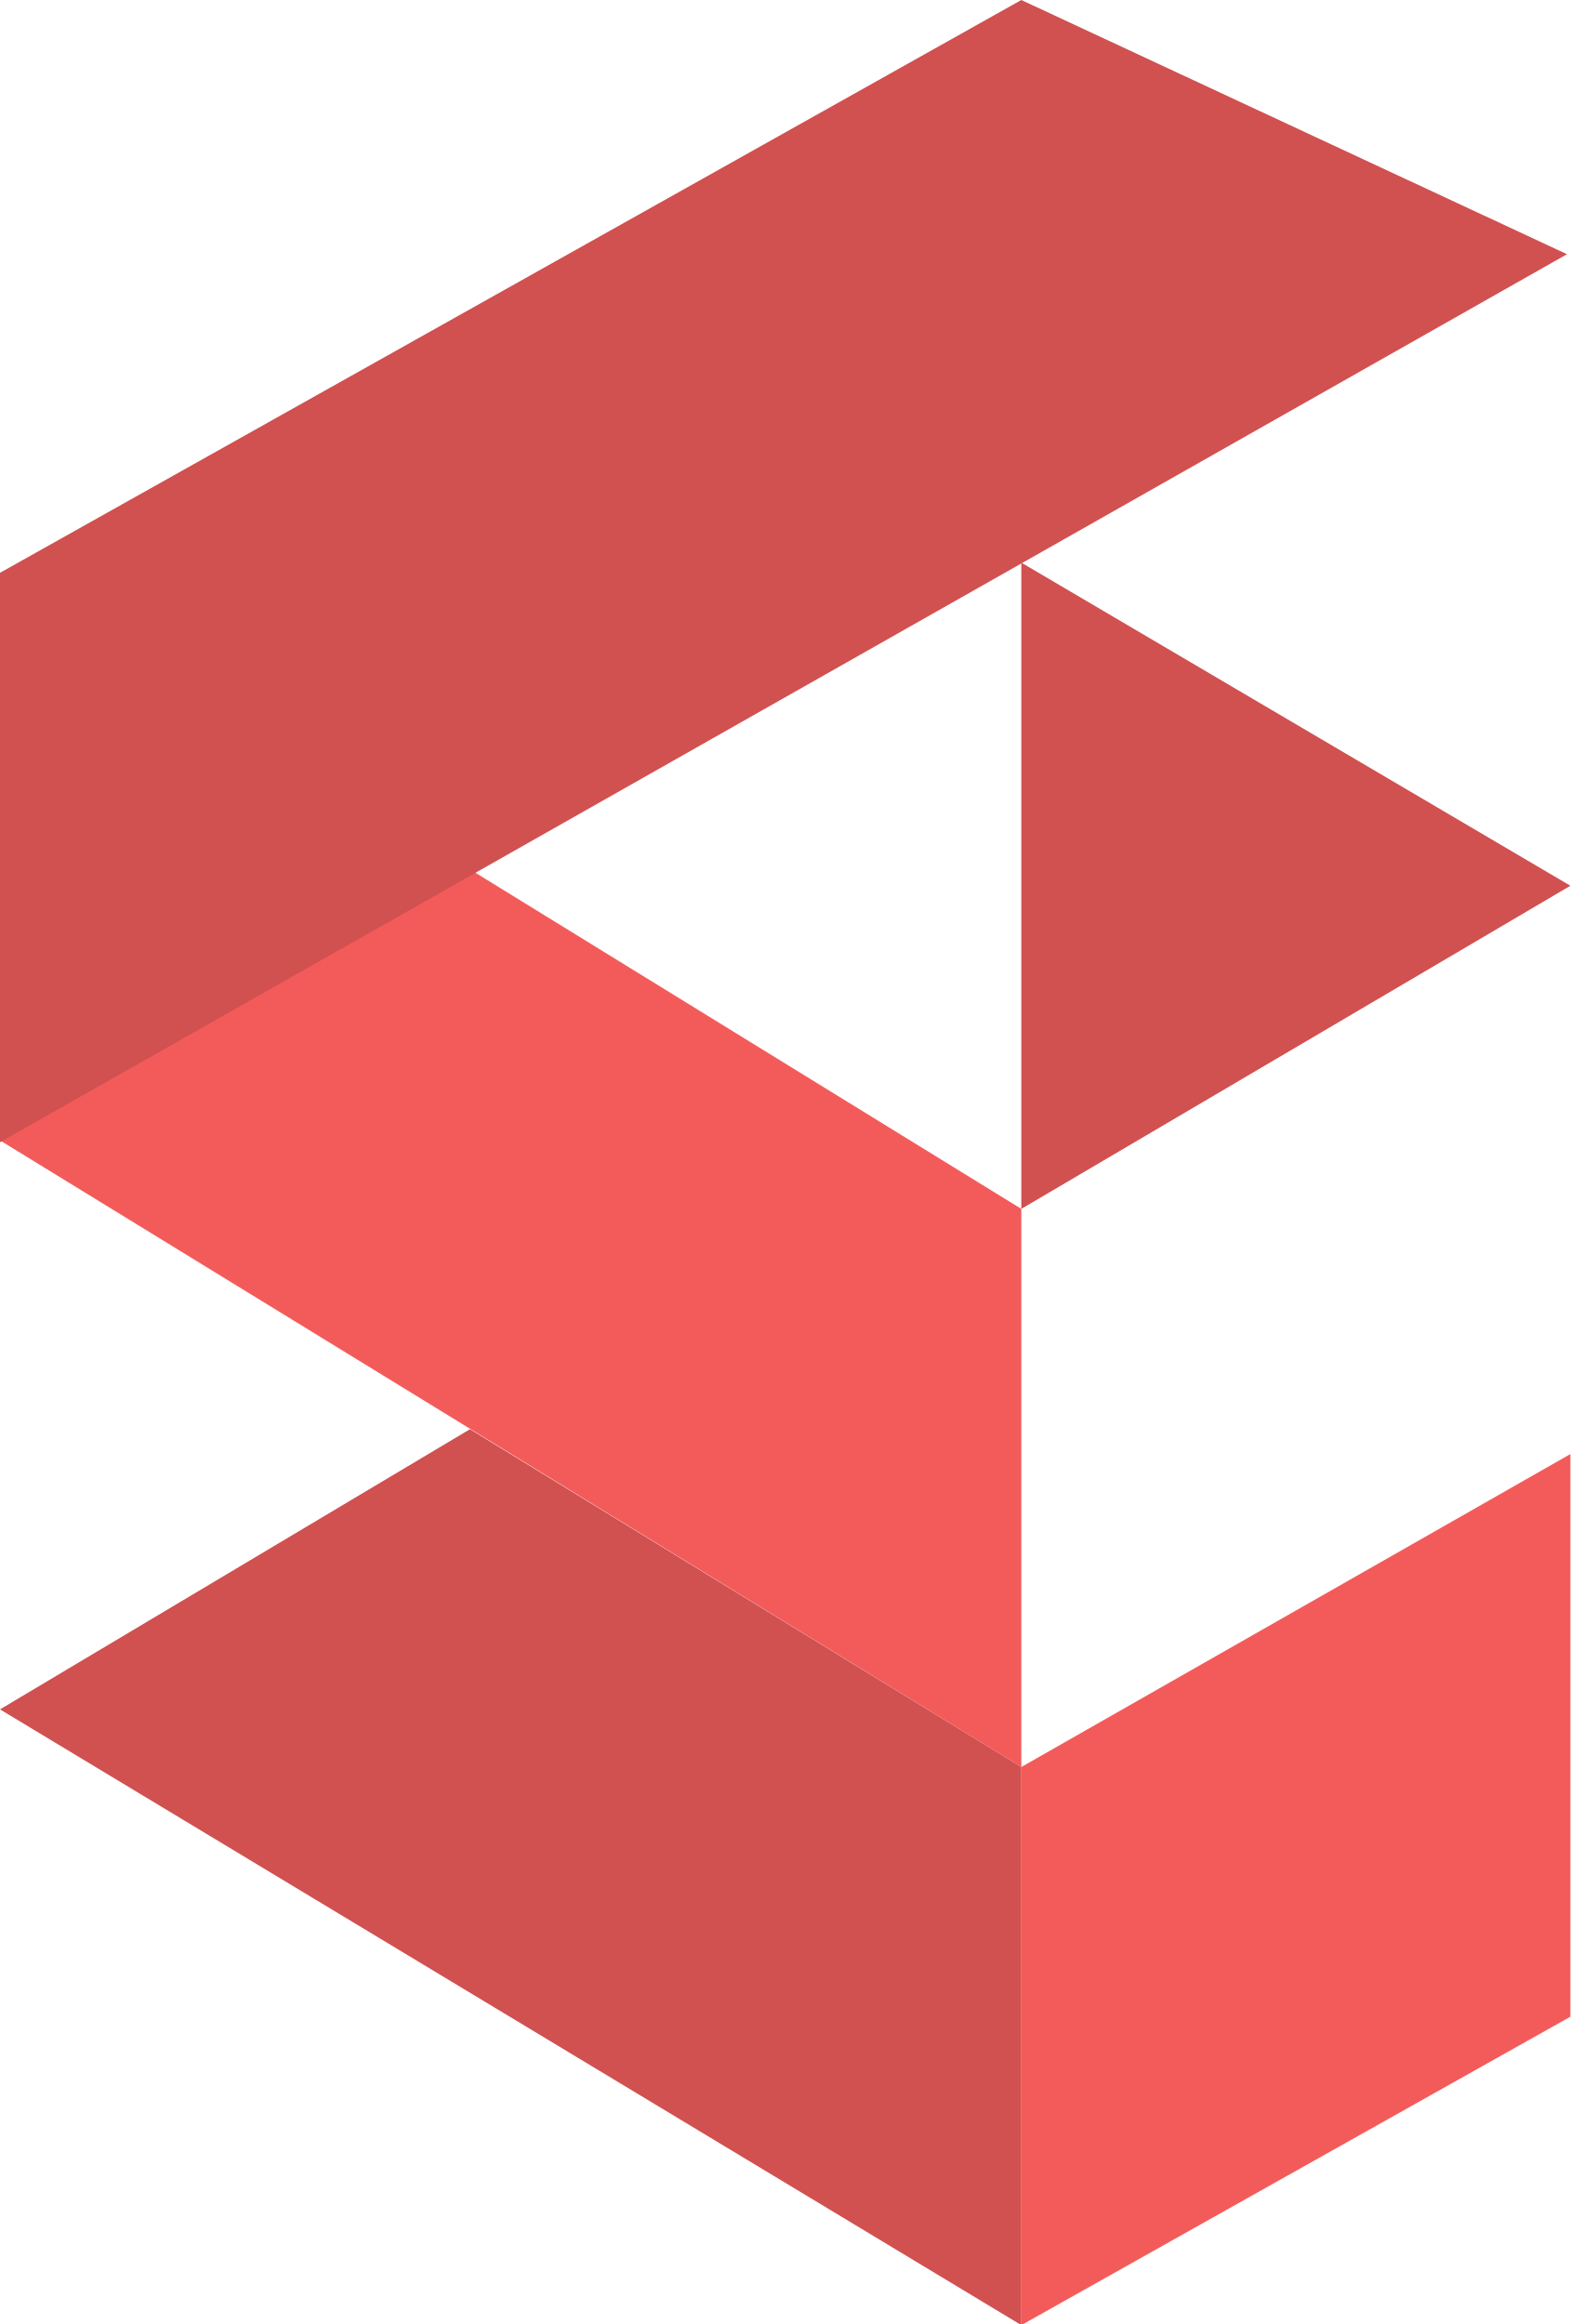
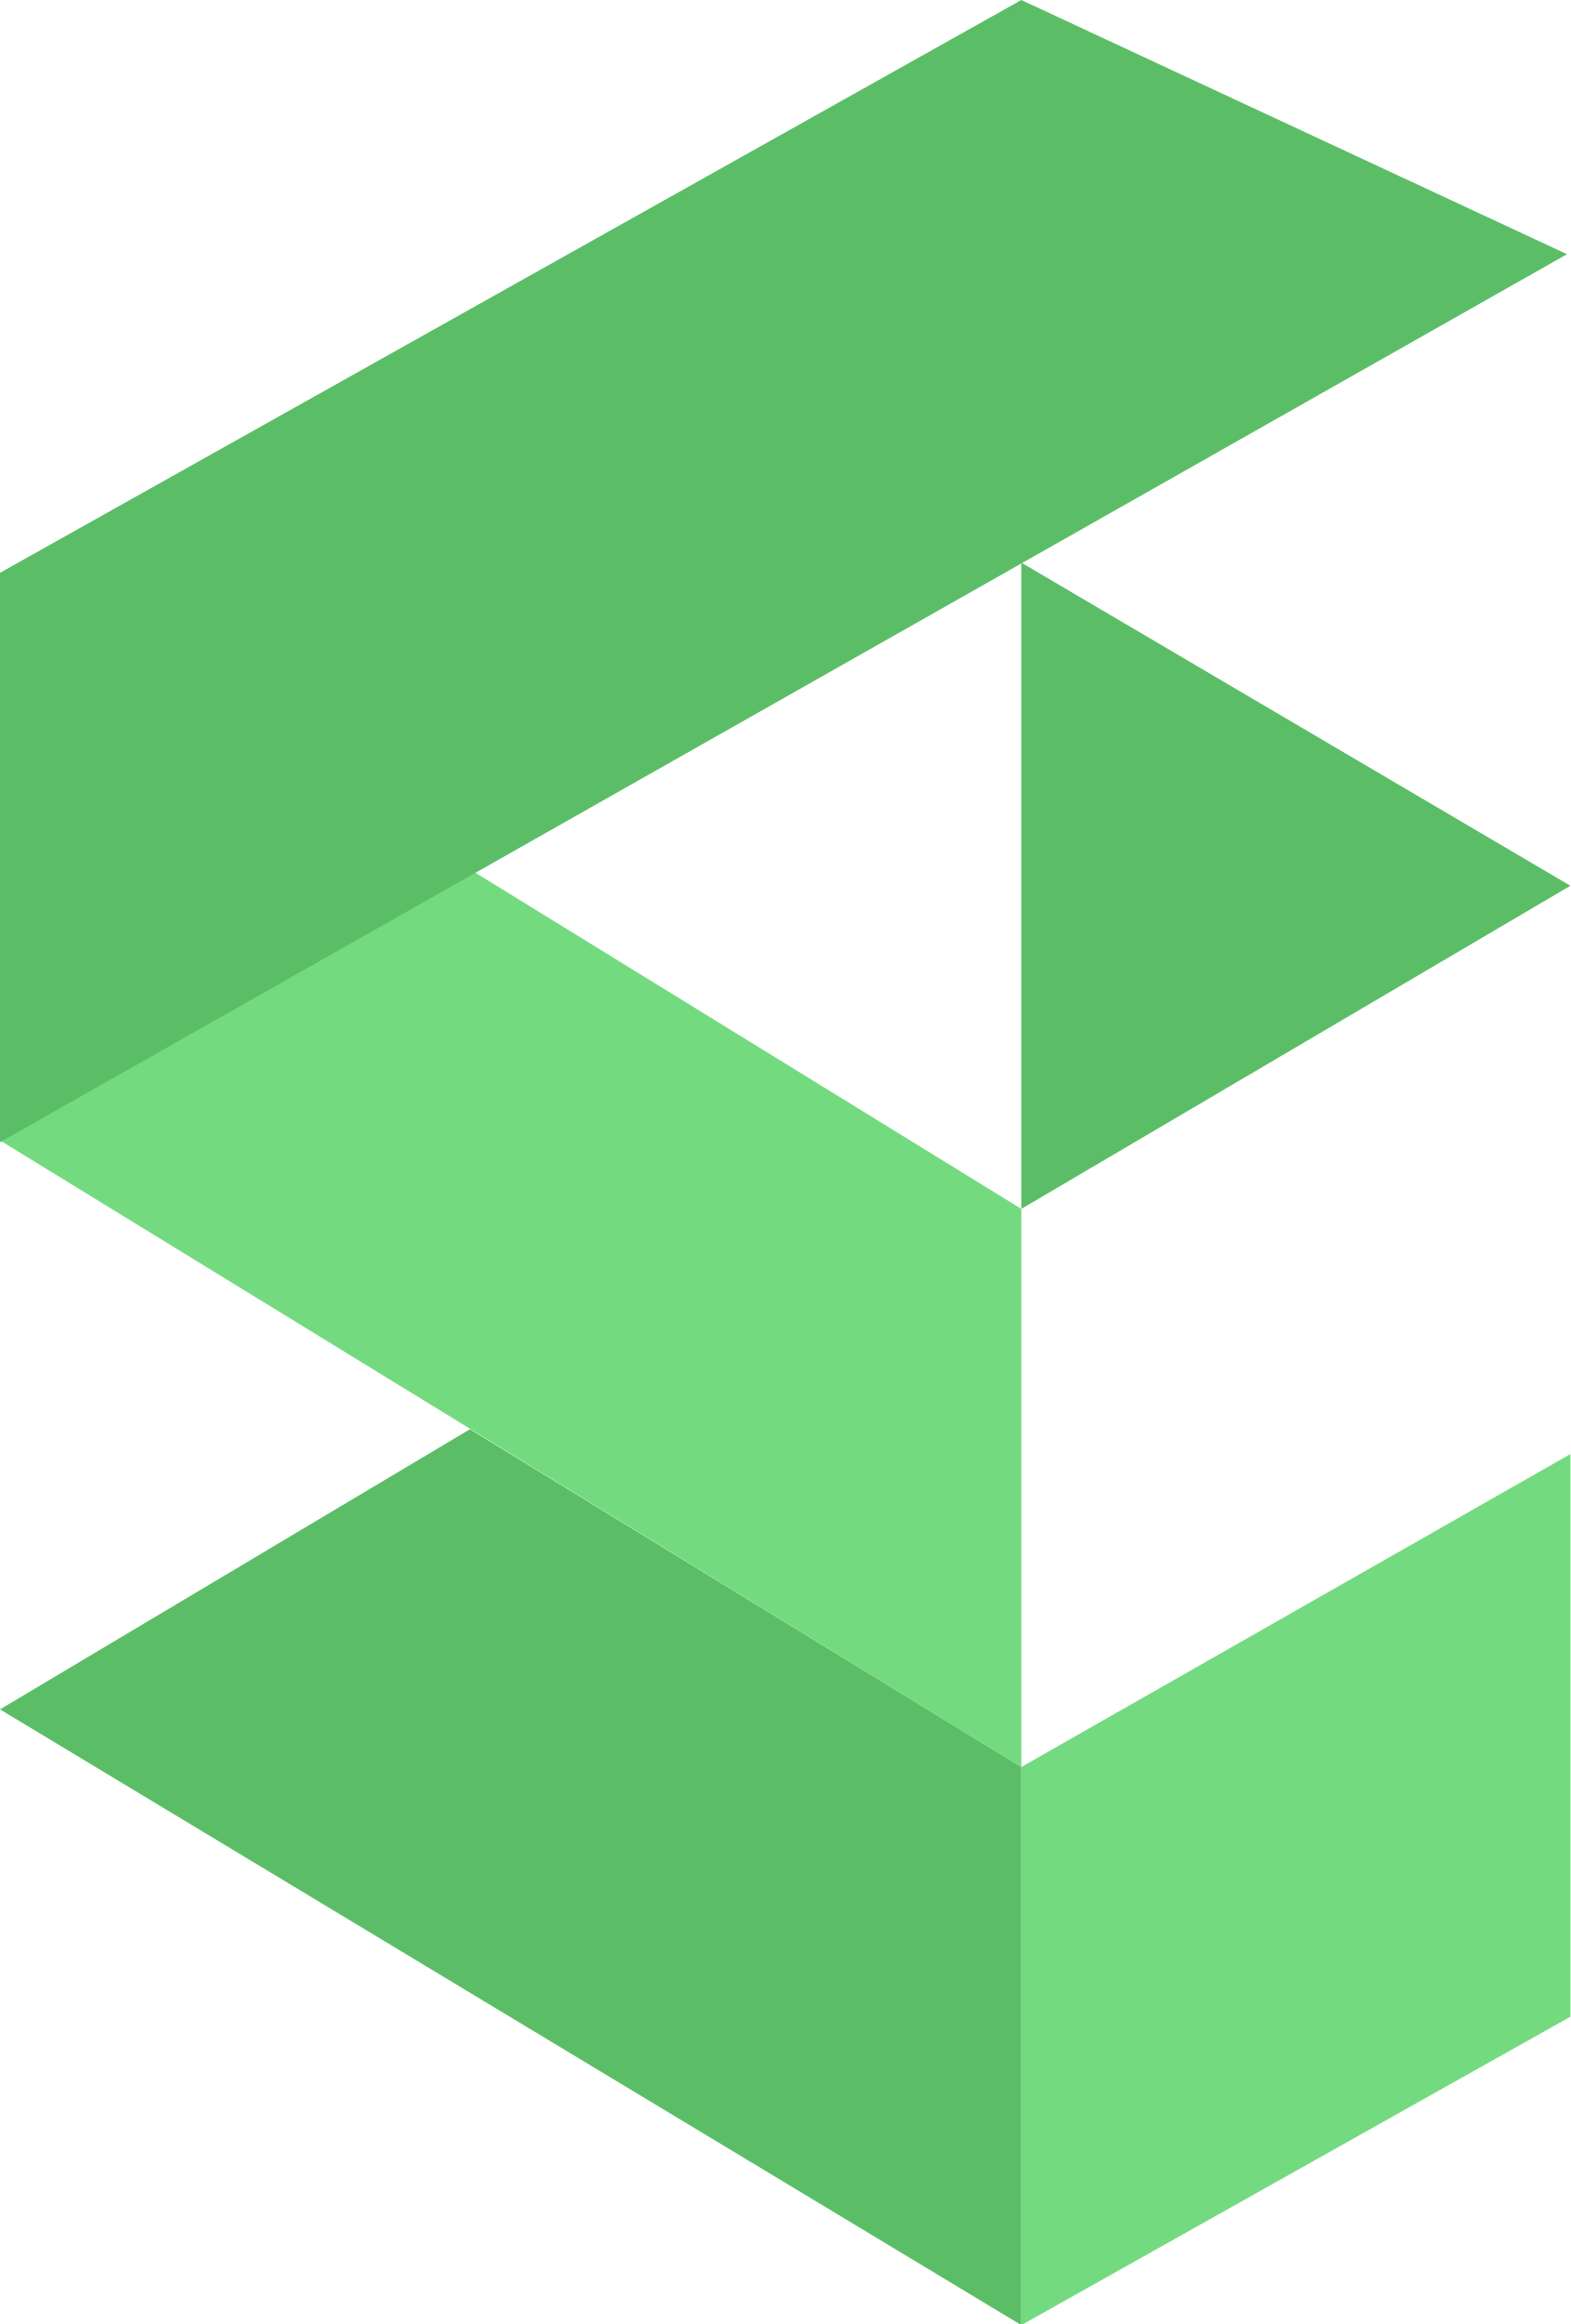
<svg xmlns="http://www.w3.org/2000/svg" version="1.1" id="Camada_1" x="0px" y="0px" viewBox="0 0 139 205.7" style="enable-background:new 0 0 139 205.7;" xml:space="preserve">
  <style type="text/css">
- 	.st0{fill-rule:evenodd;clip-rule:evenodd;fill:#F35B5A;}
- 	.st1{fill-rule:evenodd;clip-rule:evenodd;fill:#D15050;}
+ 	.st0{fill-rule:evenodd;clip-rule:evenodd;fill:#74da7f;}
+ 	.st1{fill-rule:evenodd;clip-rule:evenodd;fill:#5bbe66;}
</style>
  <path class="st0" d="M0.1,51.4L90.4,107v49.4L0.1,101V51.4z" />
  <path class="st1" d="M0,101.1l138.7-78.6L90.4,0L0,50.7V101.1z" />
  <path class="st0" d="M139,128.7l-48.6,27.7v49.4l48.6-27.3V128.7z" />
  <path class="st1" d="M41.6,126.5l48.8,29.9v49.4L0,151.3L41.6,126.5z" />
  <path class="st1" d="M90.4,49.8L139,78.4L90.4,107V49.8z" />
</svg>
